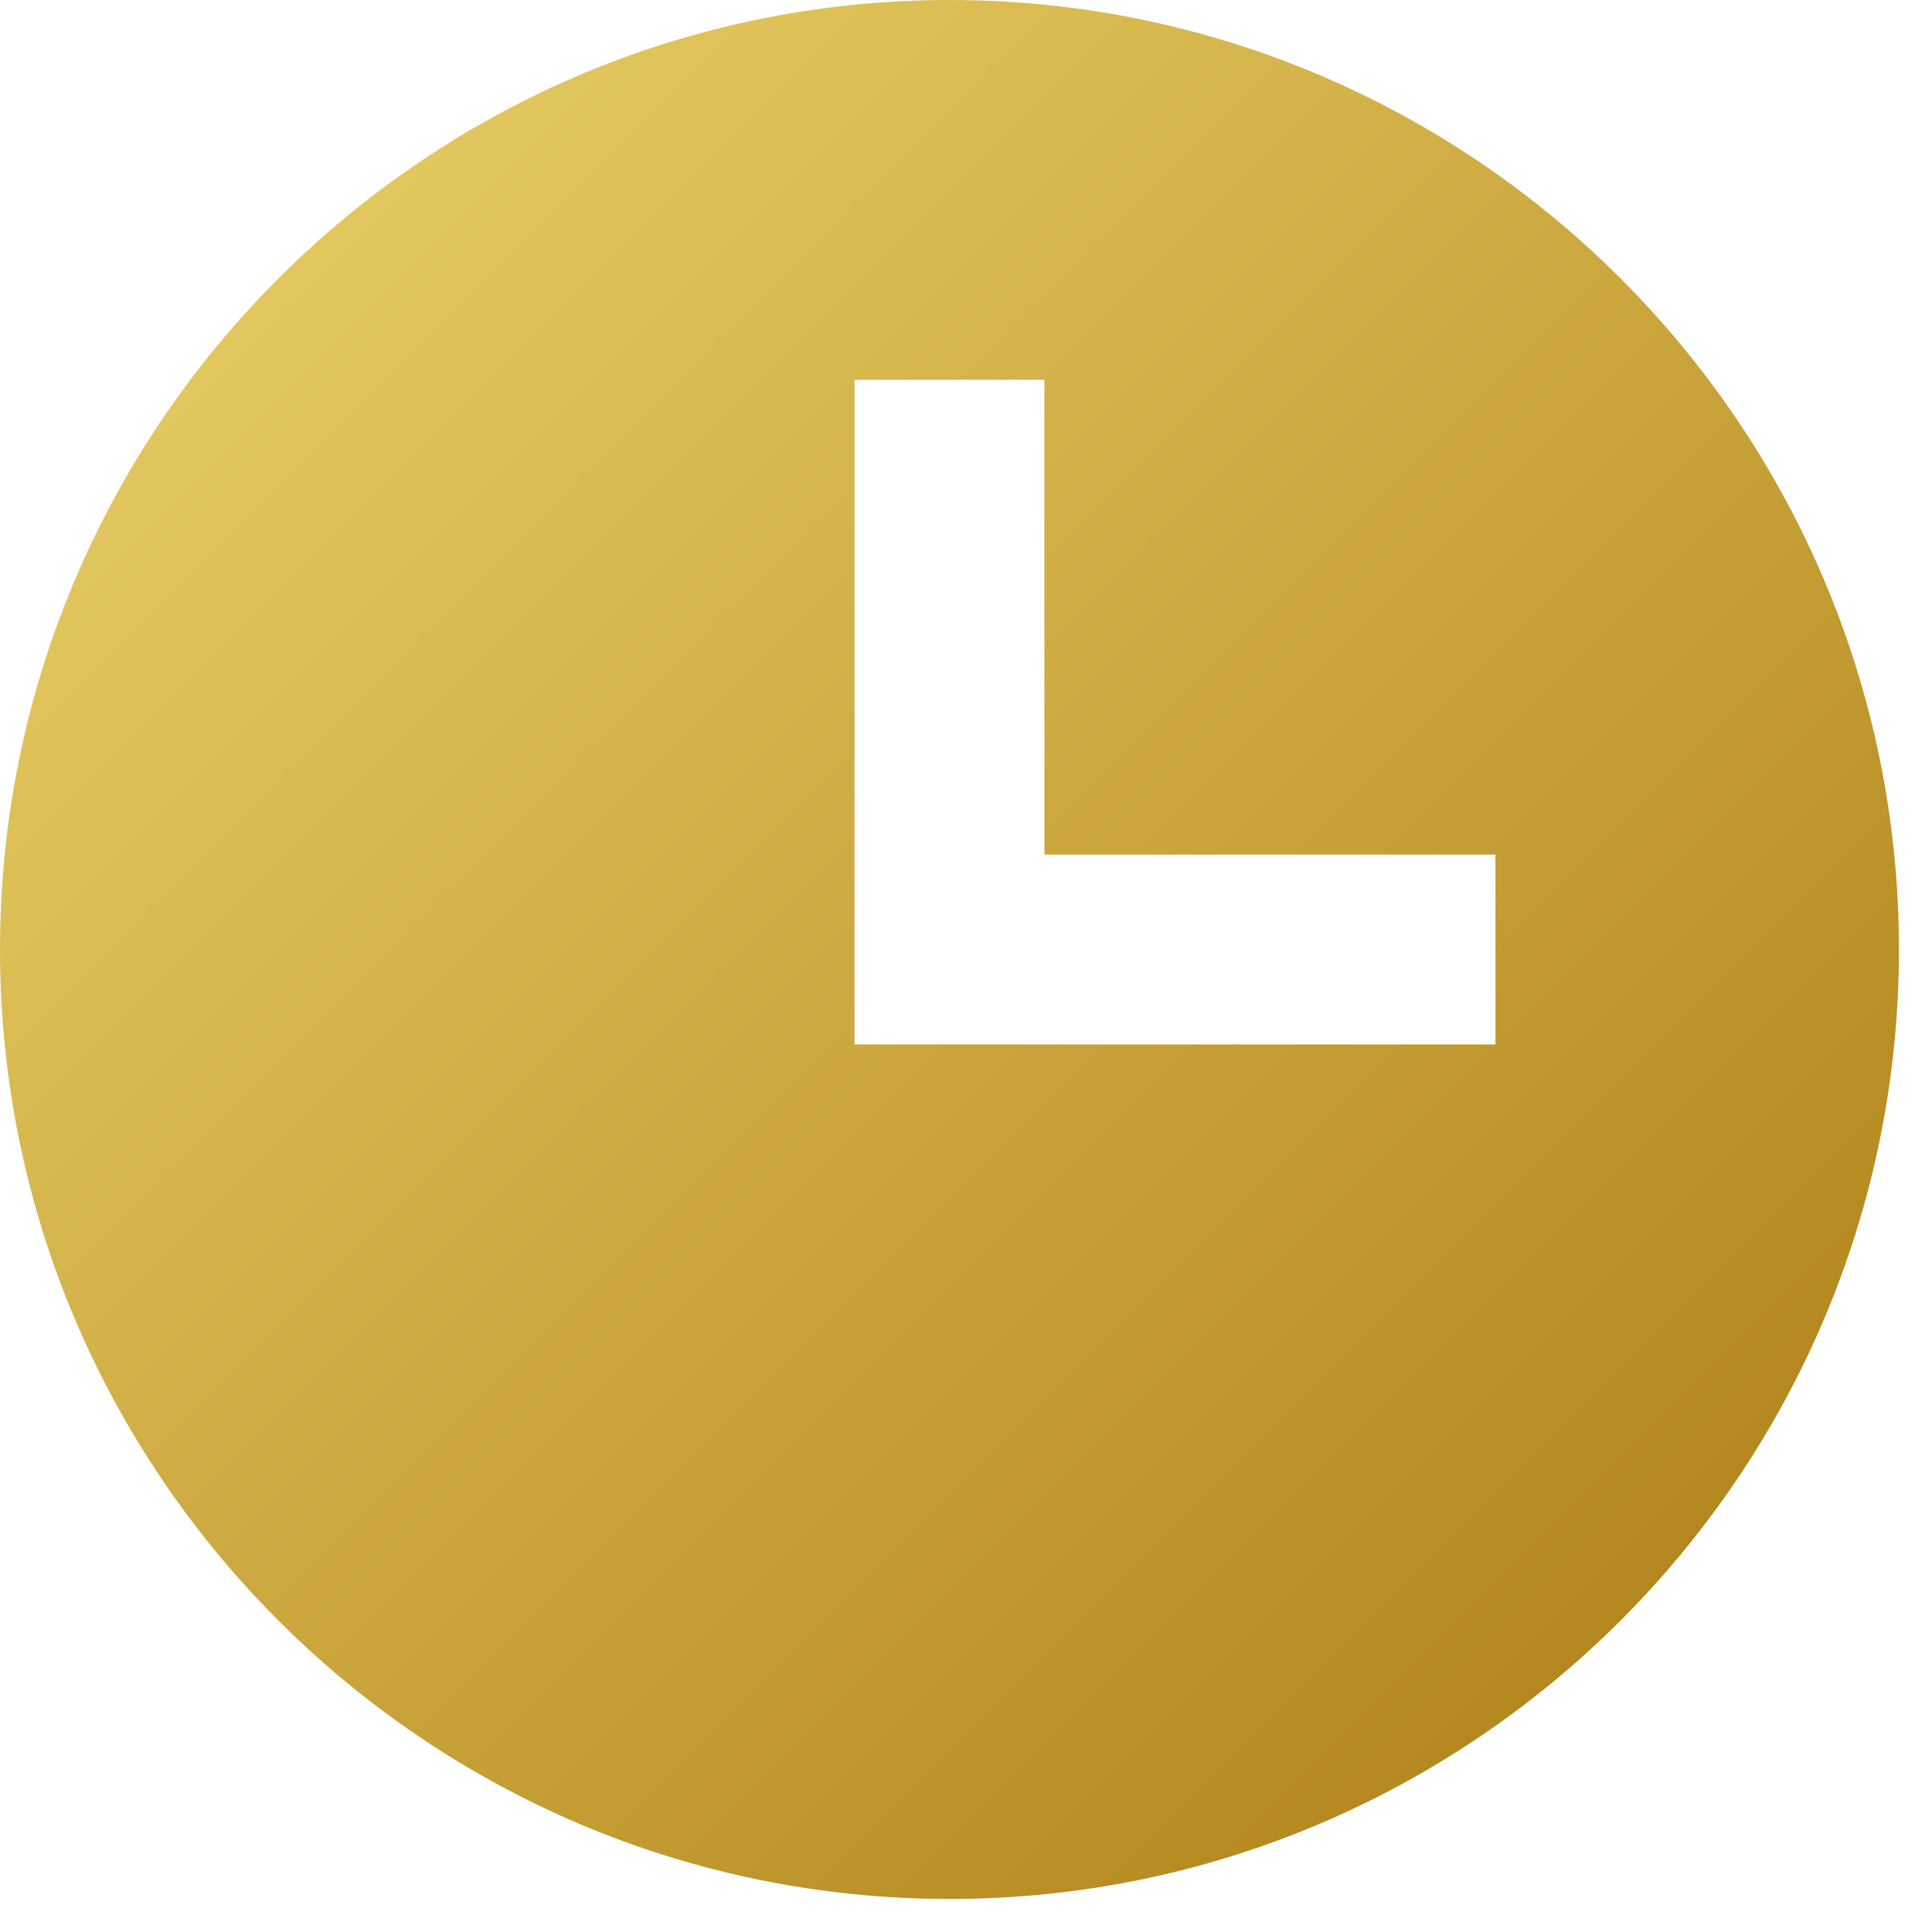
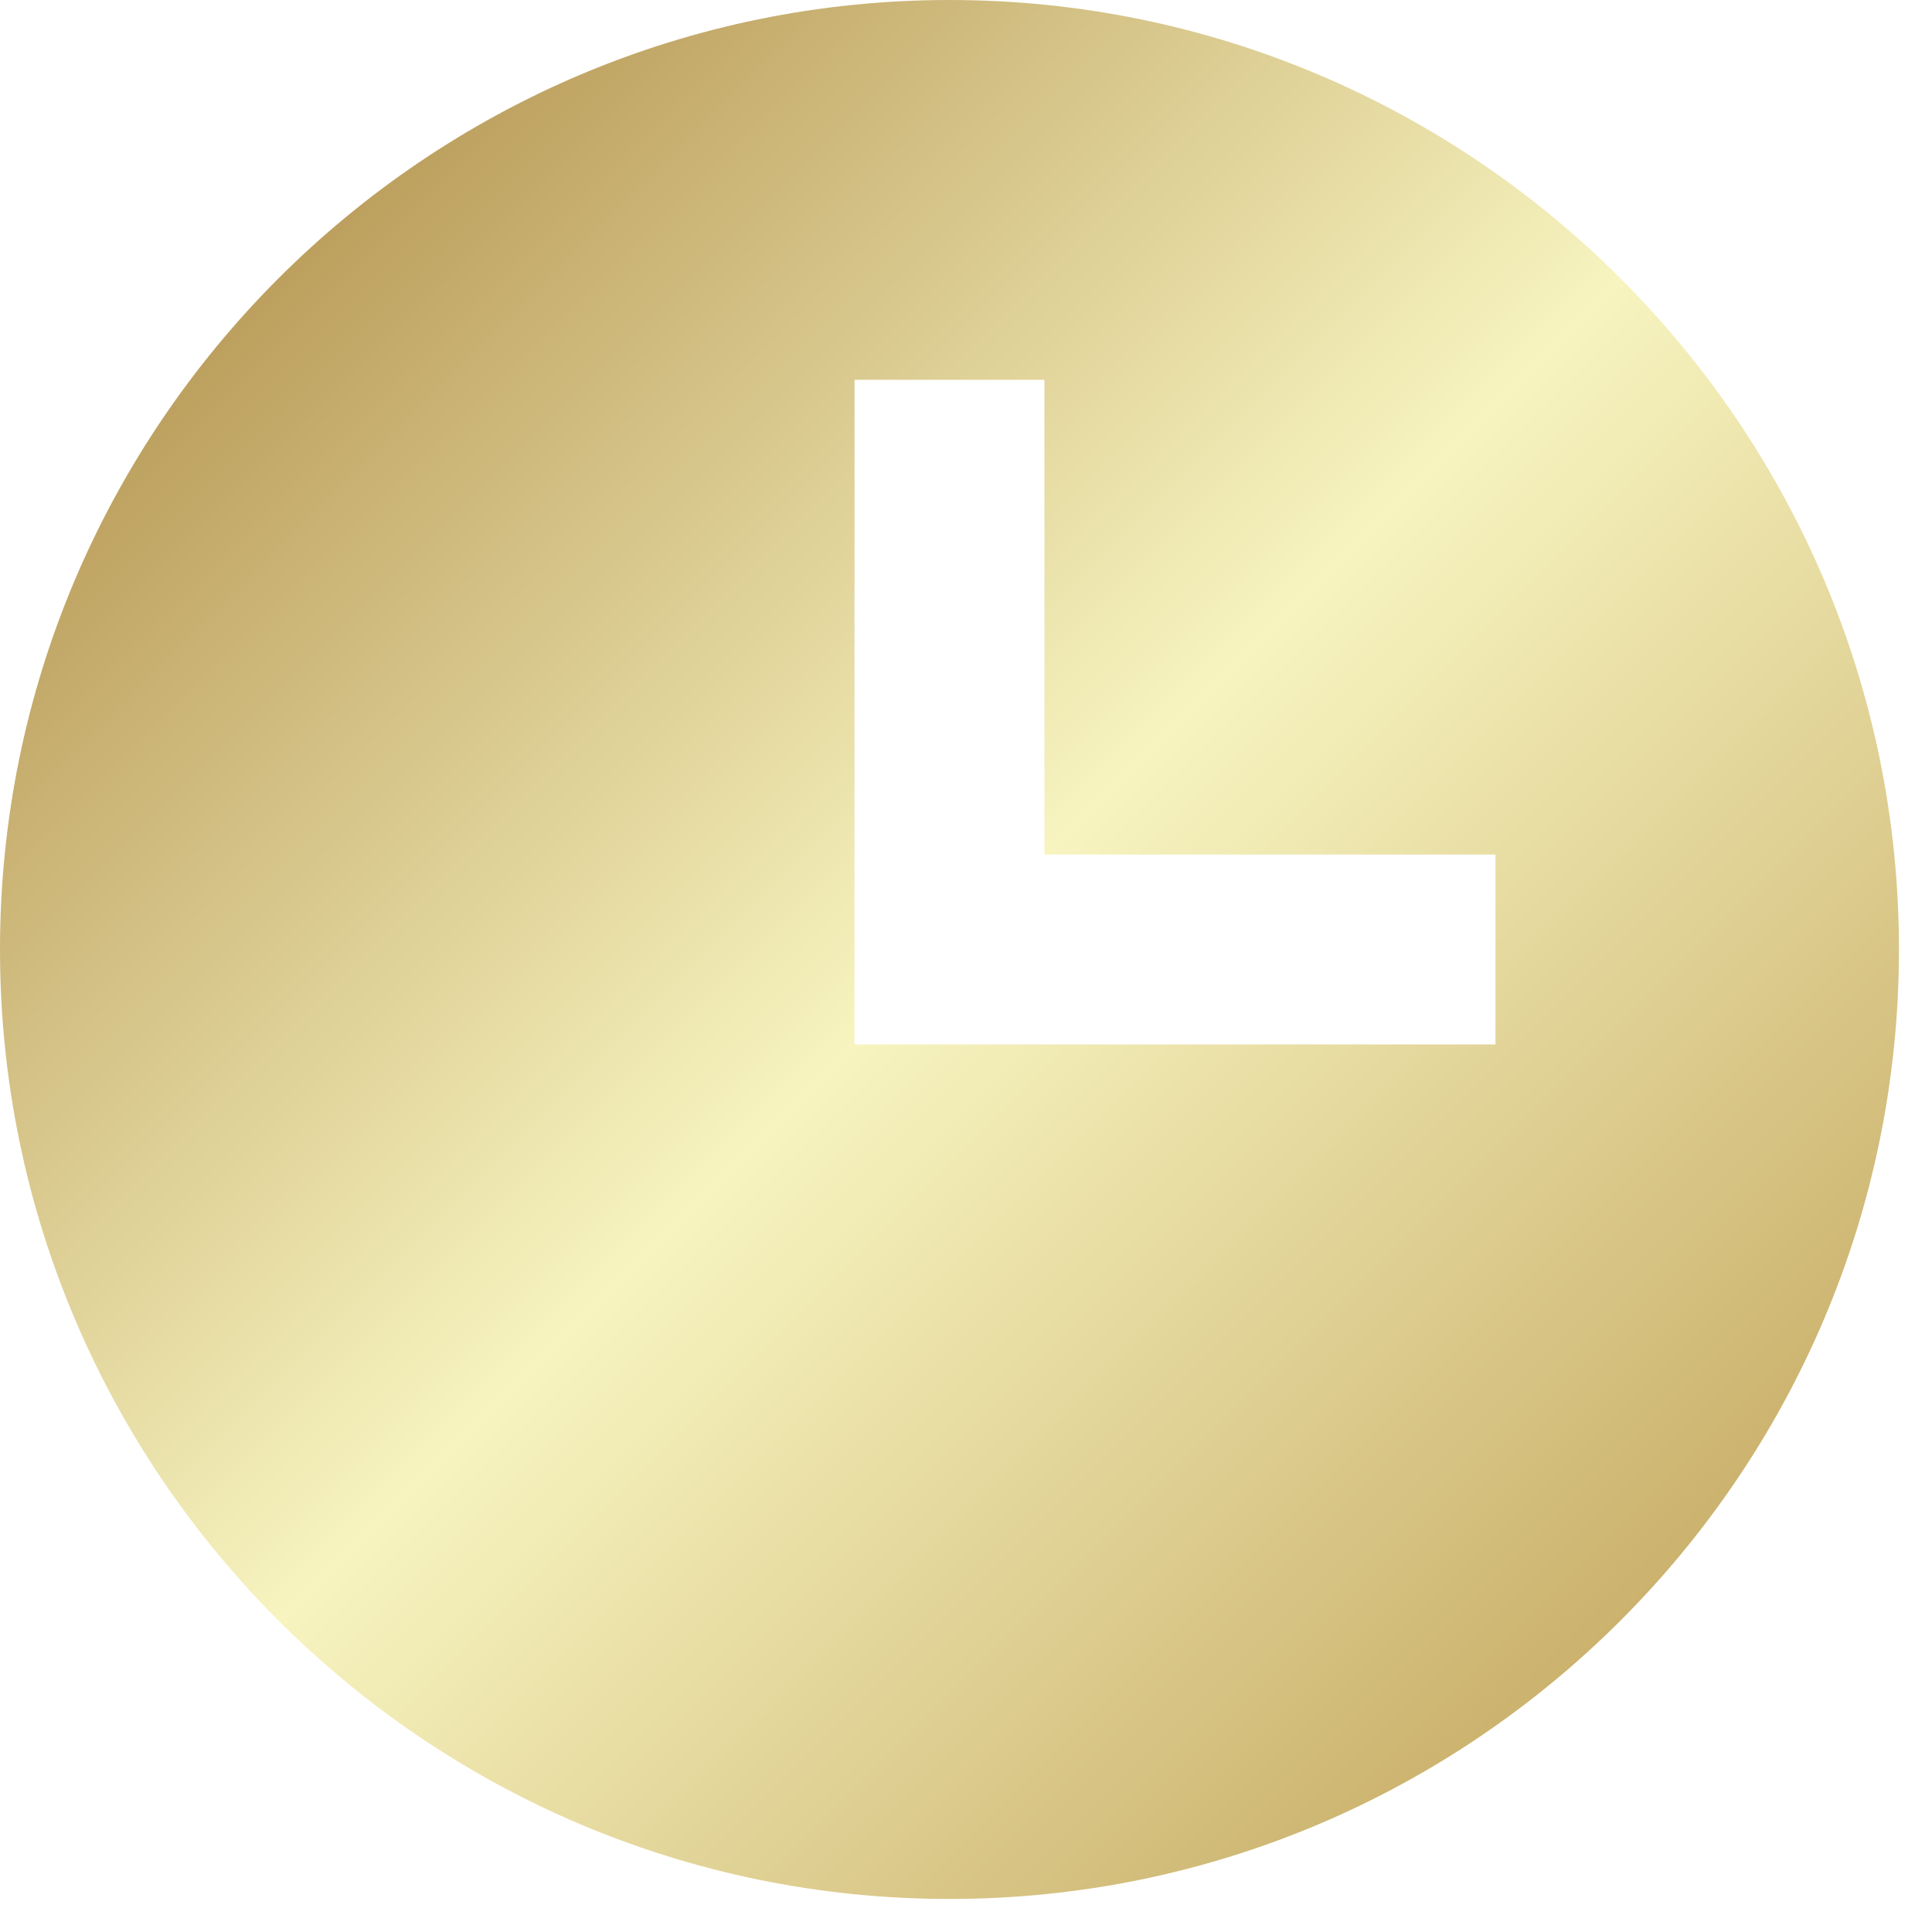
<svg xmlns="http://www.w3.org/2000/svg" width="39" height="39" viewBox="0 0 39 39" fill="none">
  <defs>
    <linearGradient id="beneficioGrad" x1="0%" y1="0%" x2="100%" y2="100%">
-       <stop offset="0%" stop-color="#EBD46B" />
-       <stop offset="100%" stop-color="#AB7B11" />
+       <stop offset="0%" stop-color="#A57E37" />
+       <stop offset="50%" stop-color="#F7F4C0" />
+       <stop offset="100%" stop-color="#BA984D" />
    </linearGradient>
  </defs>
  <path d="M19.167 0C8.598 0 0 8.598 0 19.167C0 29.735 8.598 38.333 19.167 38.333C29.735 38.333 38.333 29.735 38.333 19.167C38.333 8.598 29.735 0 19.167 0ZM30.188 21.083H17.25V7.667H21.083V17.25H30.188V21.083Z" fill="url(#beneficioGrad)" />
</svg>
